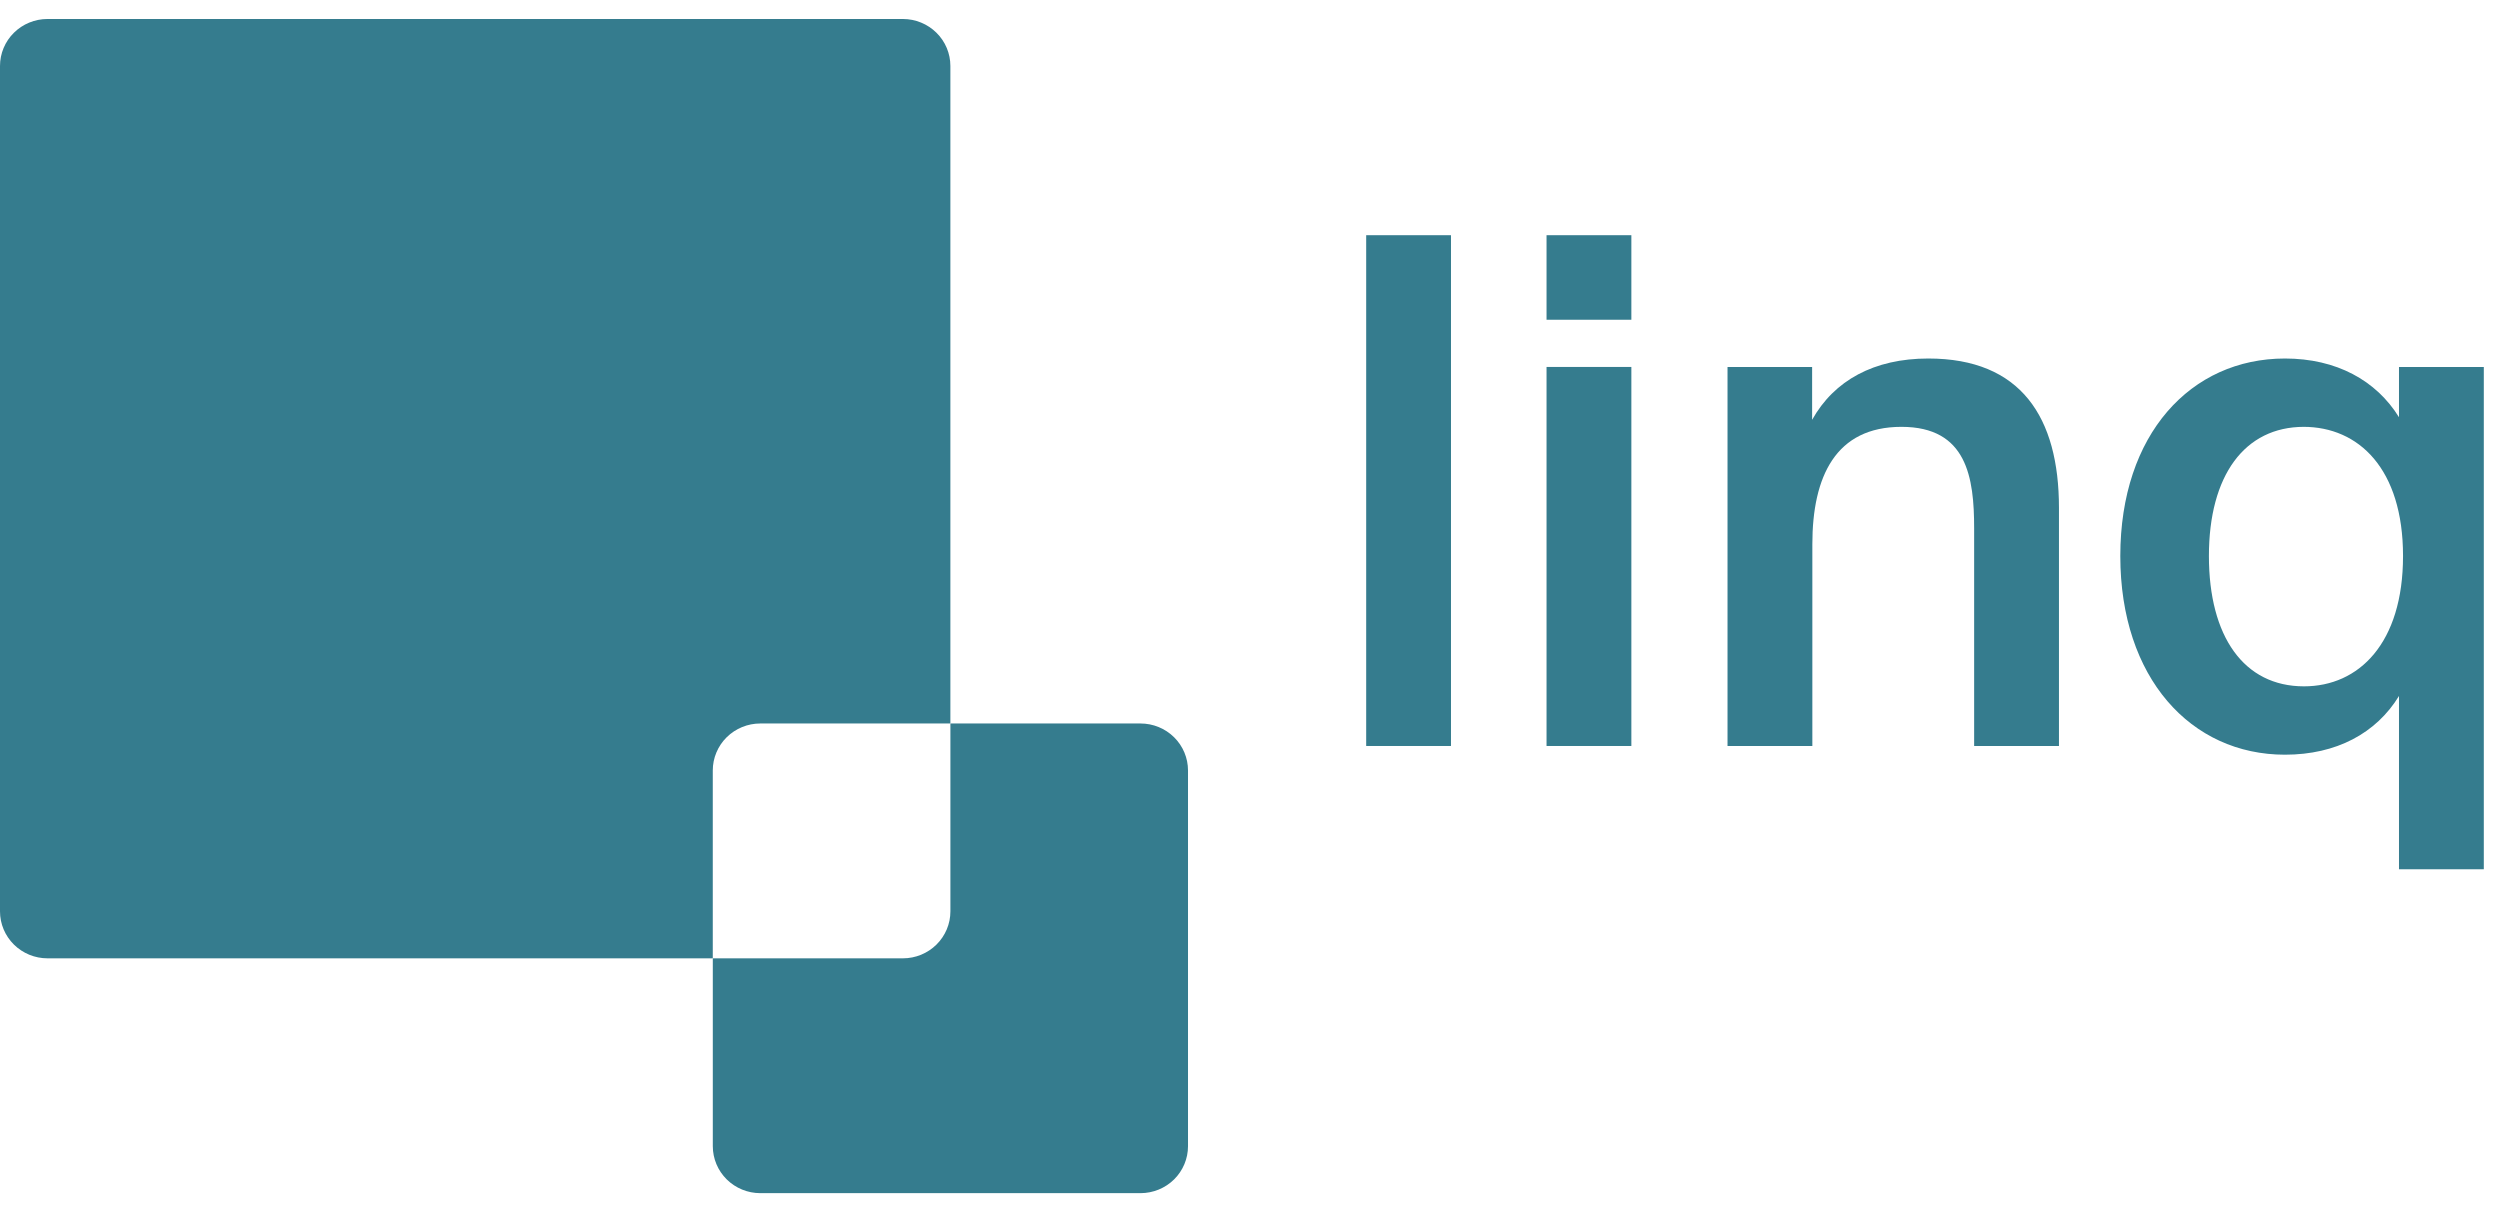
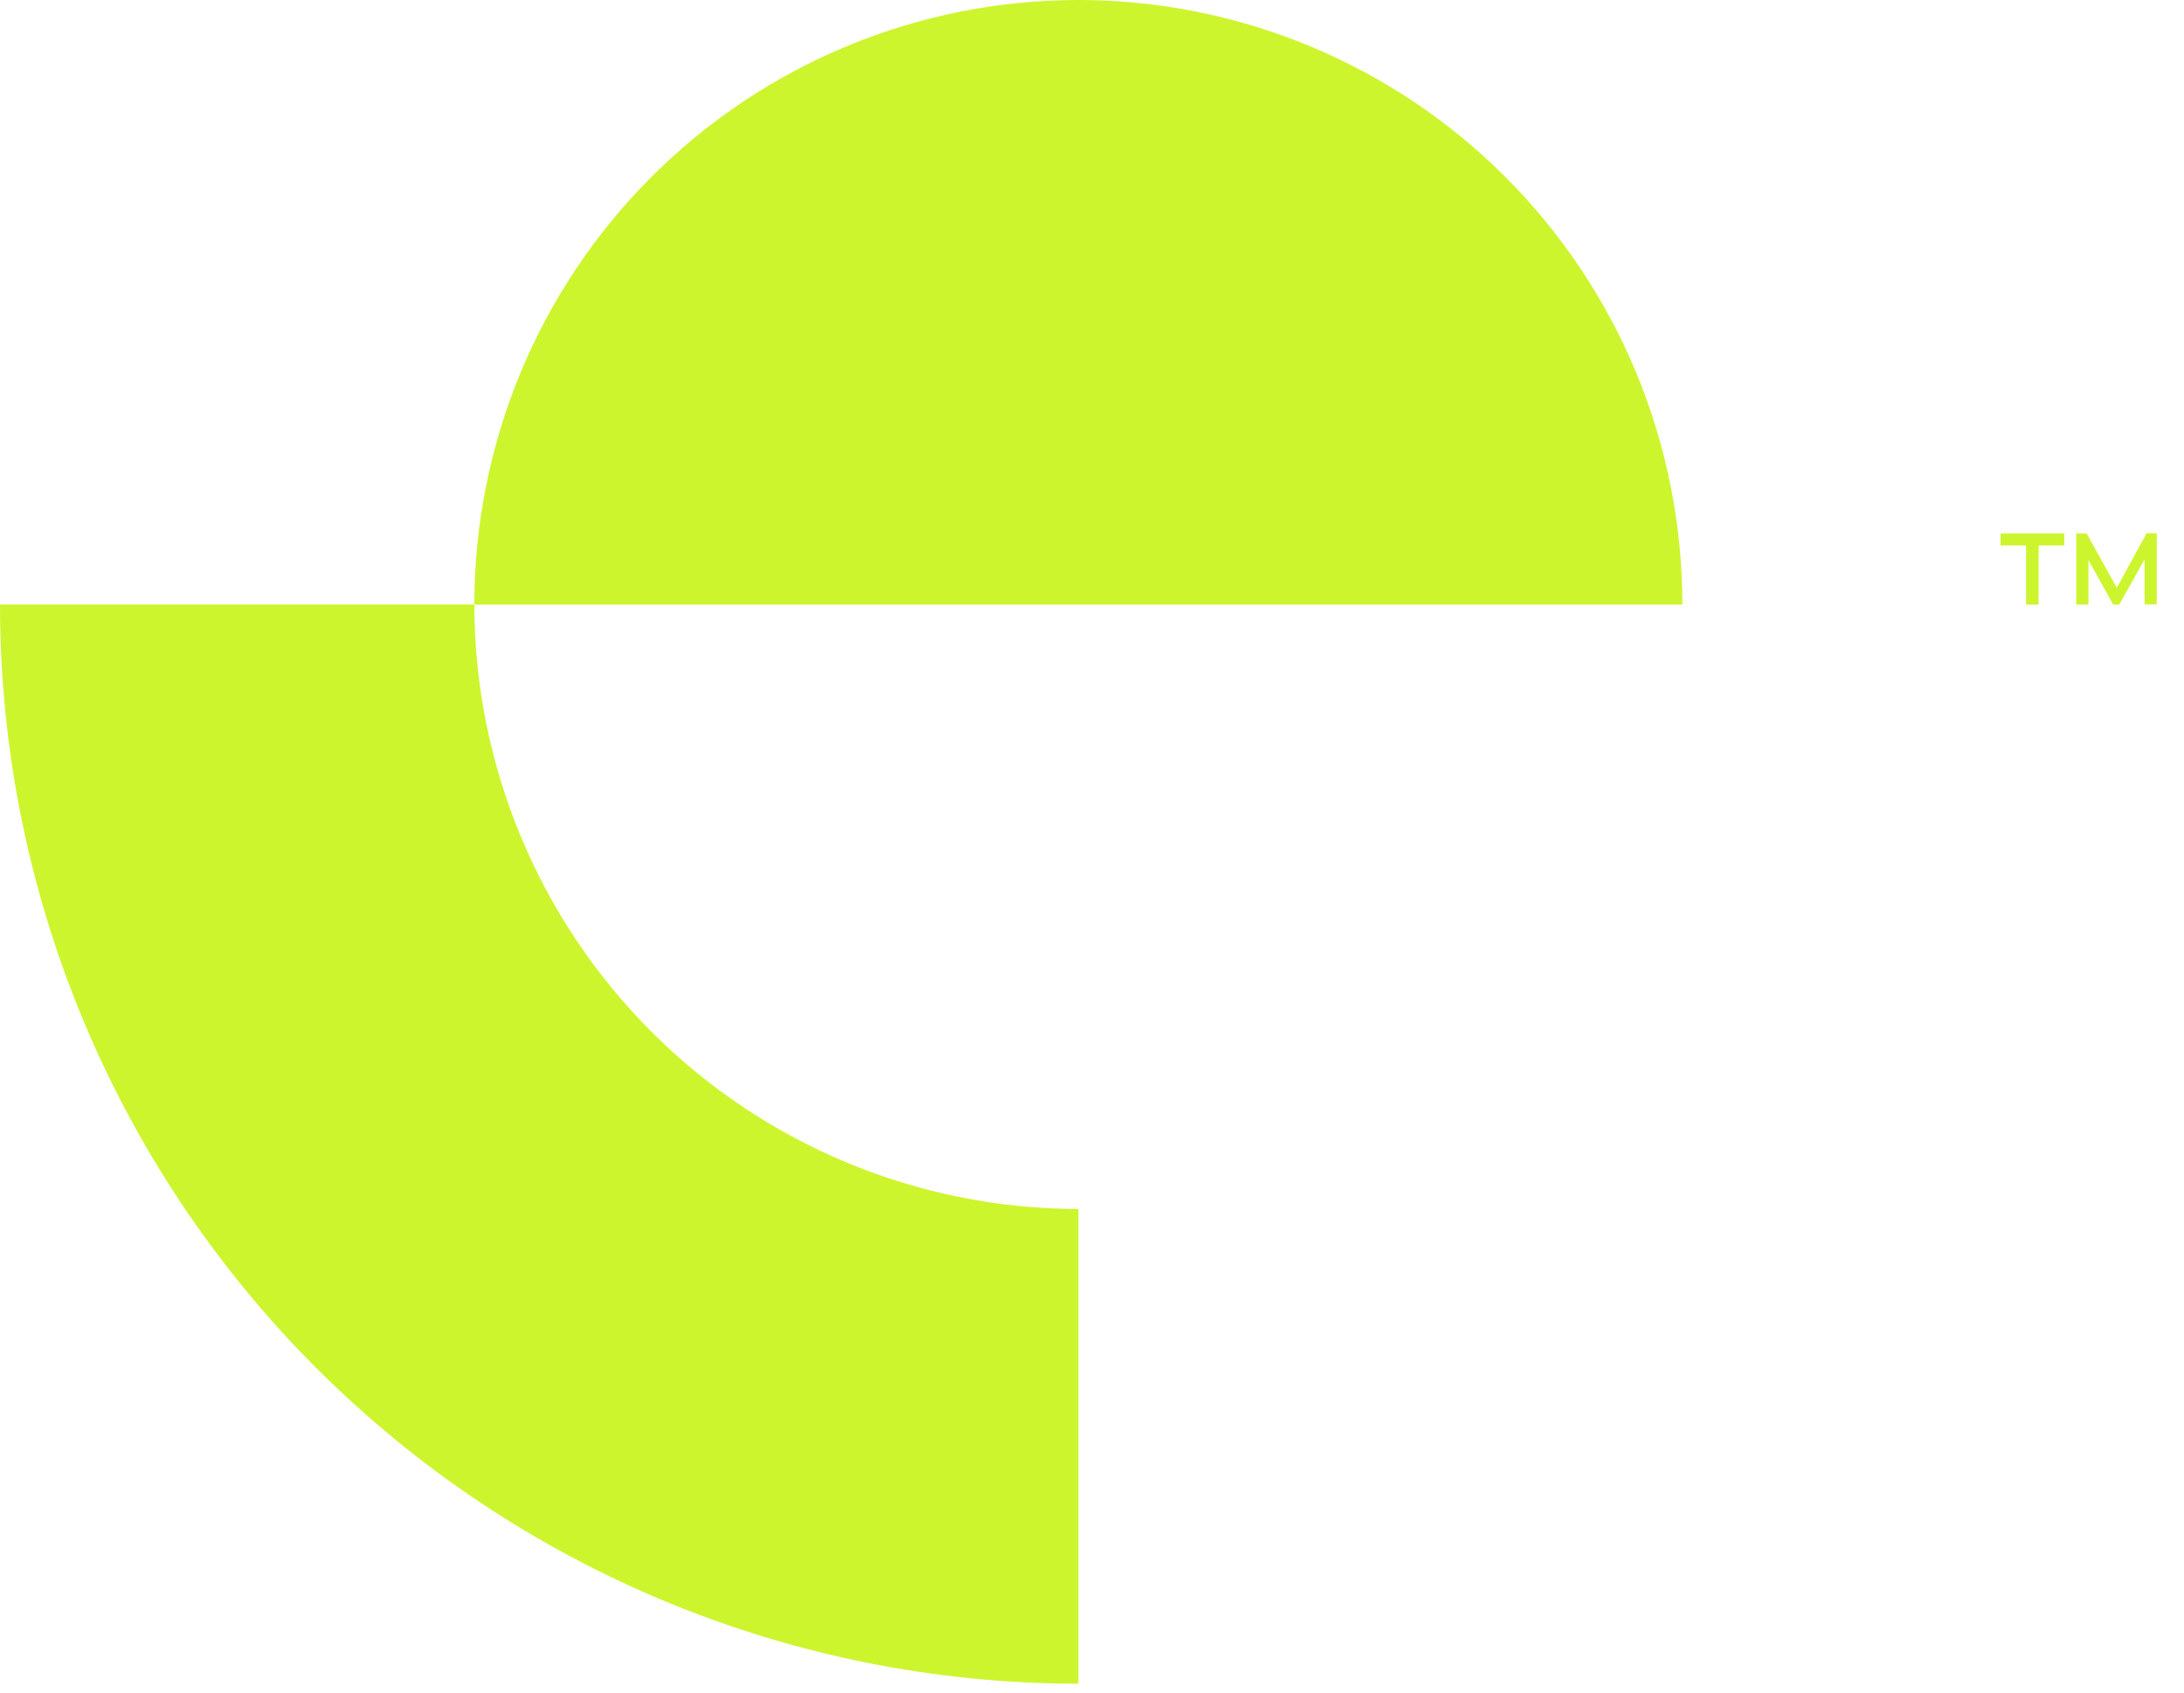
- <svg xmlns="http://www.w3.org/2000/svg" width="99" height="48" viewBox="0 0 99 48" fill="none">
-   <path d="M57.459 29.541H54.101V9.314H57.459V29.541Z" fill="#357C8E" />
-   <path d="M64.602 9.314V12.662H61.243V9.314H64.602ZM64.602 14.531V29.541H61.243V14.531H64.602Z" fill="#357C8E" />
-   <path d="M71.76 16.624C72.635 15.062 74.215 14.197 76.361 14.197C80.03 14.197 81.535 16.522 81.535 20.112V29.541H78.176V20.921C78.176 18.912 77.894 16.903 75.297 16.903C72.701 16.903 71.769 18.856 71.769 21.553V29.541H68.41V14.532H71.76V16.624Z" fill="#357C8E" />
-   <path d="M95 14.532H98.359V34.424H95V27.561C94.097 29.039 92.516 29.886 90.484 29.886C86.758 29.886 83.964 26.845 83.964 22.018C83.964 17.192 86.758 14.197 90.484 14.197C92.516 14.197 94.097 15.062 95 16.522V14.532ZM91.237 16.903C88.885 16.903 87.473 18.828 87.473 22.018C87.473 25.208 88.856 27.179 91.237 27.179C93.41 27.179 95.16 25.477 95.16 22.018C95.16 18.559 93.401 16.903 91.218 16.903H91.237Z" fill="#357C8E" />
-   <path d="M30.108 28.65H37.635V2.612C37.635 2.119 37.437 1.645 37.084 1.297C36.731 0.948 36.252 0.752 35.753 0.752H1.882C1.383 0.752 0.904 0.948 0.551 1.297C0.198 1.645 0 2.119 0 2.612V36.09C0 36.583 0.198 37.056 0.551 37.405C0.904 37.754 1.383 37.95 1.882 37.95H28.226V30.51C28.226 30.017 28.424 29.544 28.777 29.195C29.13 28.846 29.609 28.65 30.108 28.65Z" fill="#357C8E" />
-   <path d="M45.163 28.65H37.636V36.09C37.636 36.583 37.438 37.056 37.085 37.405C36.732 37.754 36.254 37.95 35.755 37.95H28.227V45.389C28.227 45.883 28.426 46.356 28.779 46.705C29.132 47.053 29.61 47.249 30.109 47.249H45.163C45.662 47.249 46.141 47.053 46.494 46.705C46.847 46.356 47.045 45.883 47.045 45.389V30.51C47.045 30.017 46.847 29.544 46.494 29.195C46.141 28.846 45.662 28.65 45.163 28.65Z" fill="#357C8E" />
+ <svg xmlns="http://www.w3.org/2000/svg" width="80" height="62" viewBox="0 0 80 62" fill="none">
+   <path d="M39.502 0C33.633 0 28.005 2.333 23.856 6.486C19.706 10.639 17.375 16.272 17.375 22.145H61.625C61.625 19.237 61.053 16.357 59.942 13.671C58.83 10.984 57.201 8.543 55.146 6.486C53.092 4.43 50.653 2.799 47.969 1.686C45.284 0.573 42.407 -3.12506e-08 39.502 0Z" fill="#CDF52D" />
+   <path d="M39.502 44.286C33.636 44.28 28.012 41.945 23.863 37.794C19.715 33.644 17.382 28.015 17.375 22.145H0C0.001 32.629 4.163 42.684 11.571 50.097C18.979 57.511 29.026 61.675 39.502 61.675V44.286Z" fill="#CDF52D" />
+   <path d="M74.674 22.145H74.215V19.983H73.281V19.54H75.614V19.983H74.674V22.145Z" fill="#CDF52D" />
+   <path d="M77.539 21.533L78.63 19.532H79.001V22.137H78.556V20.491L77.629 22.145H77.405L76.5 20.518V22.145H76.055V19.54H76.434L77.539 21.533Z" fill="#CDF52D" />
</svg>
